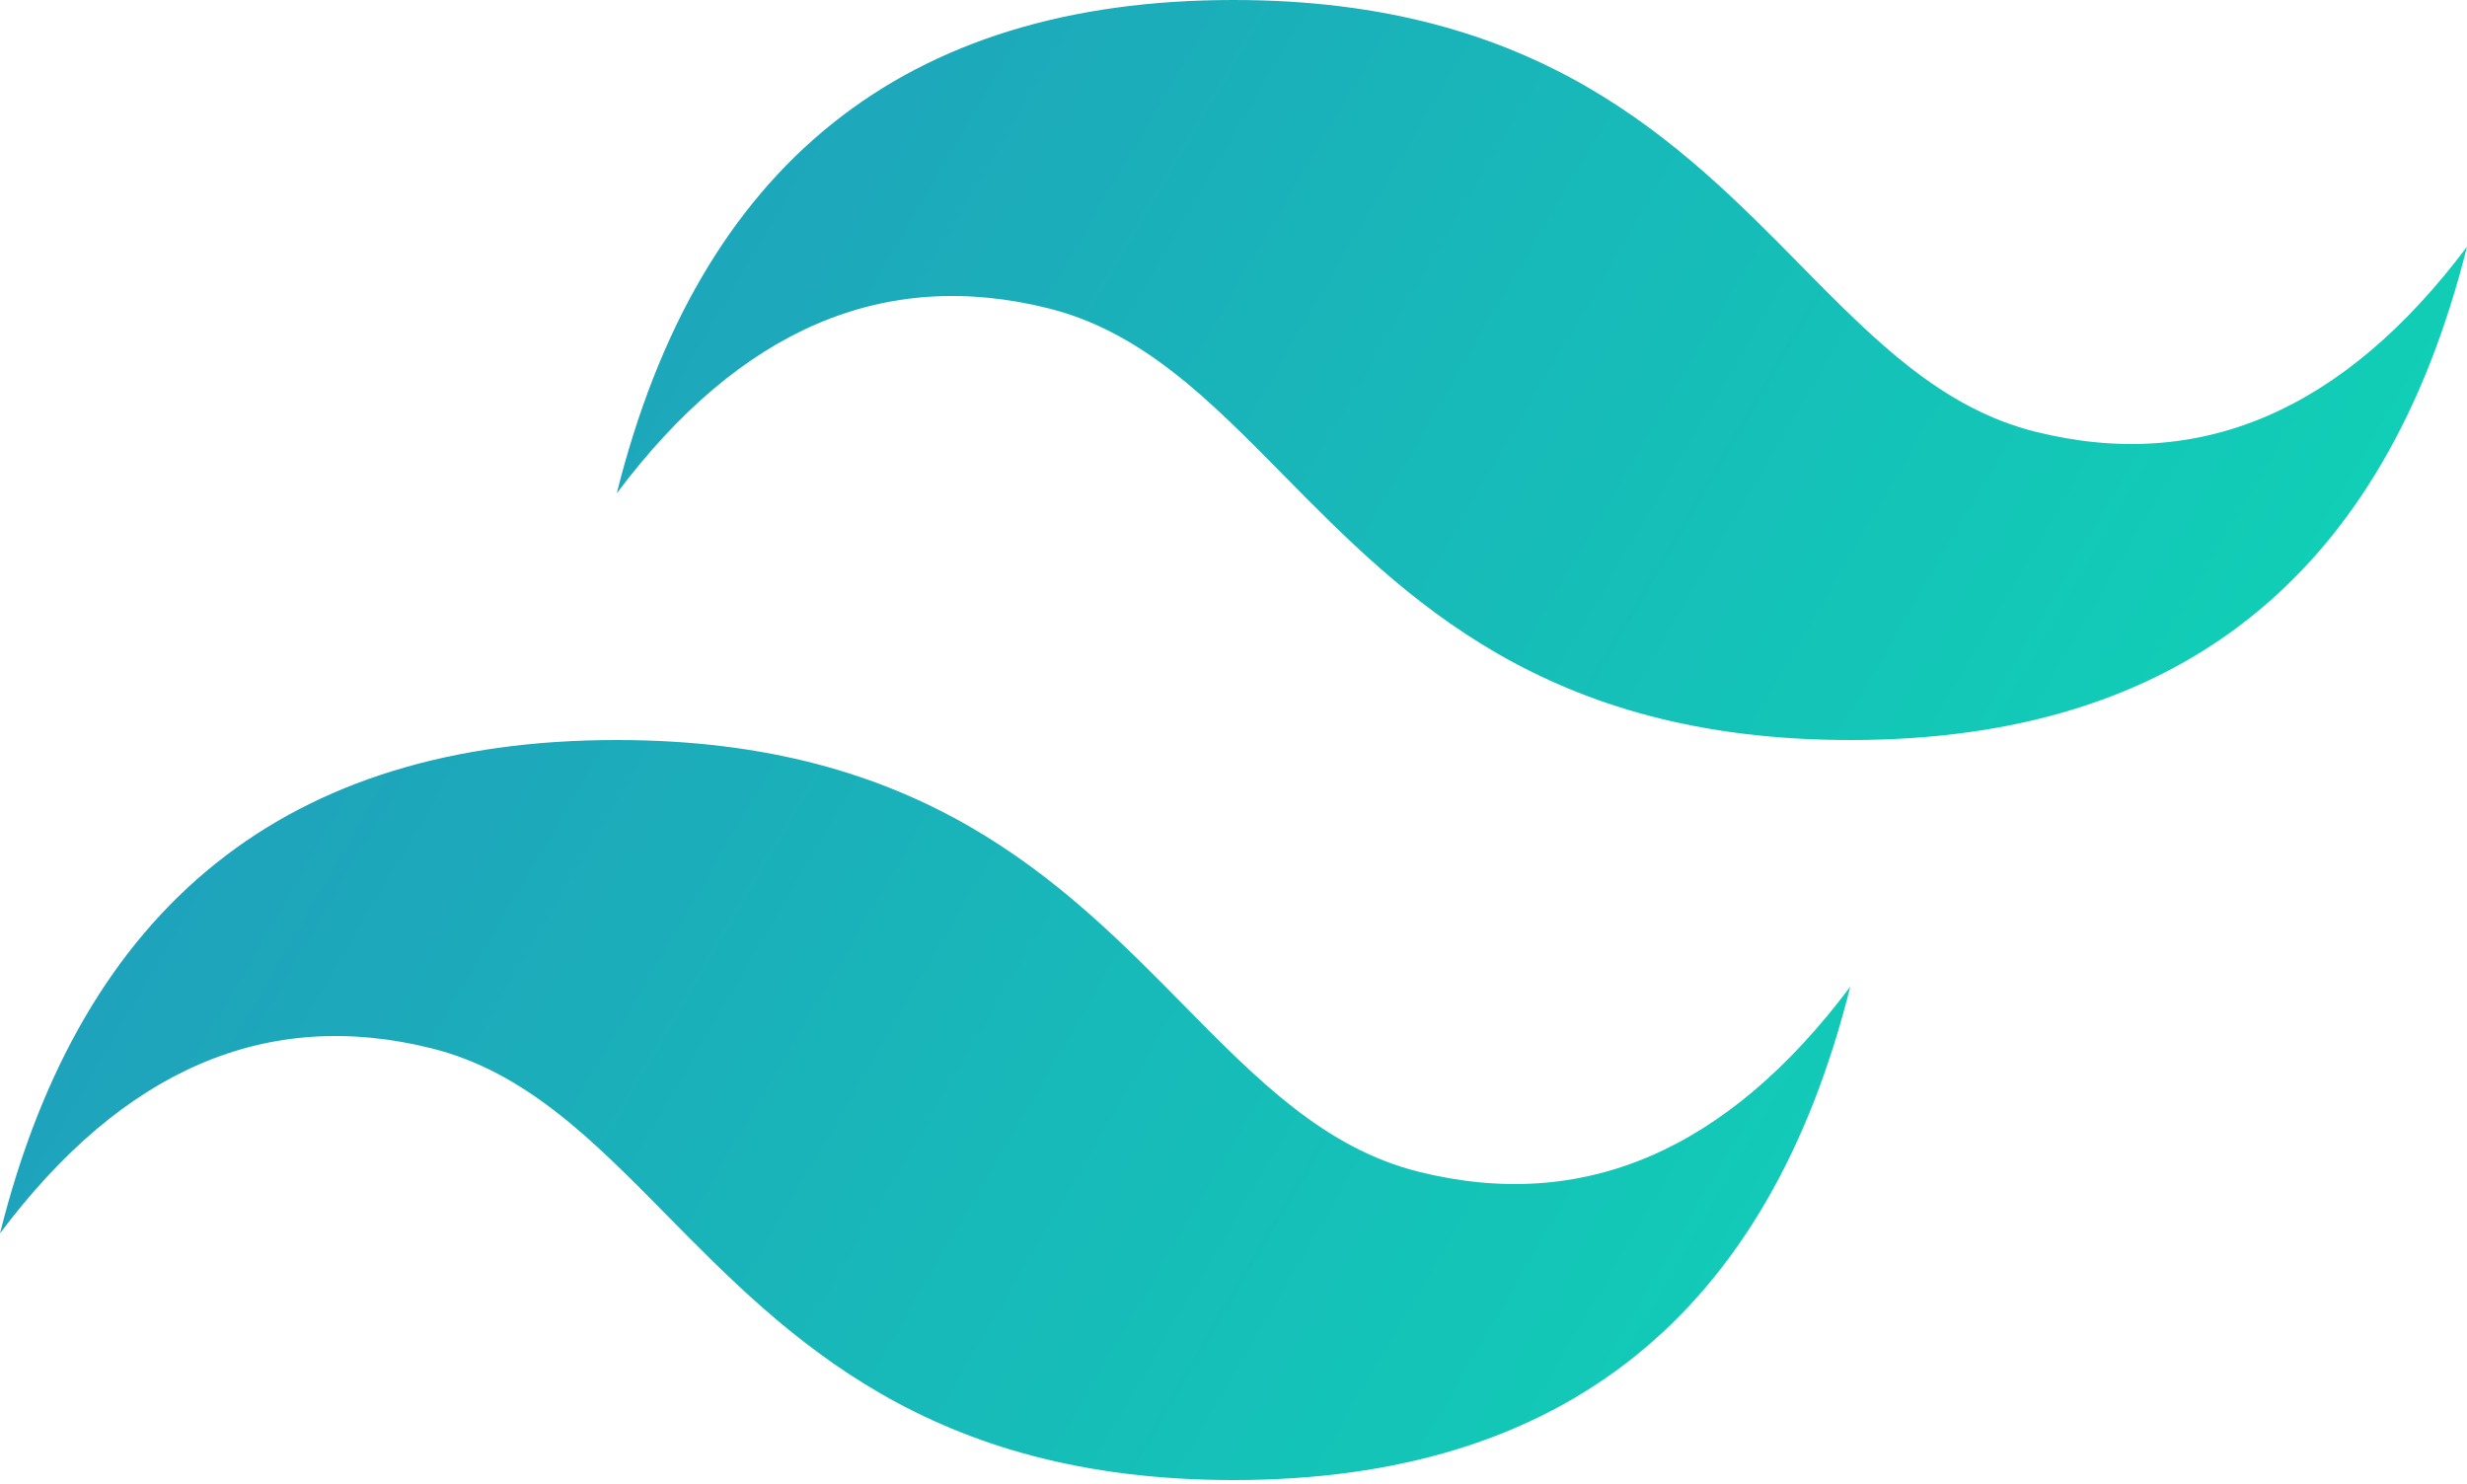
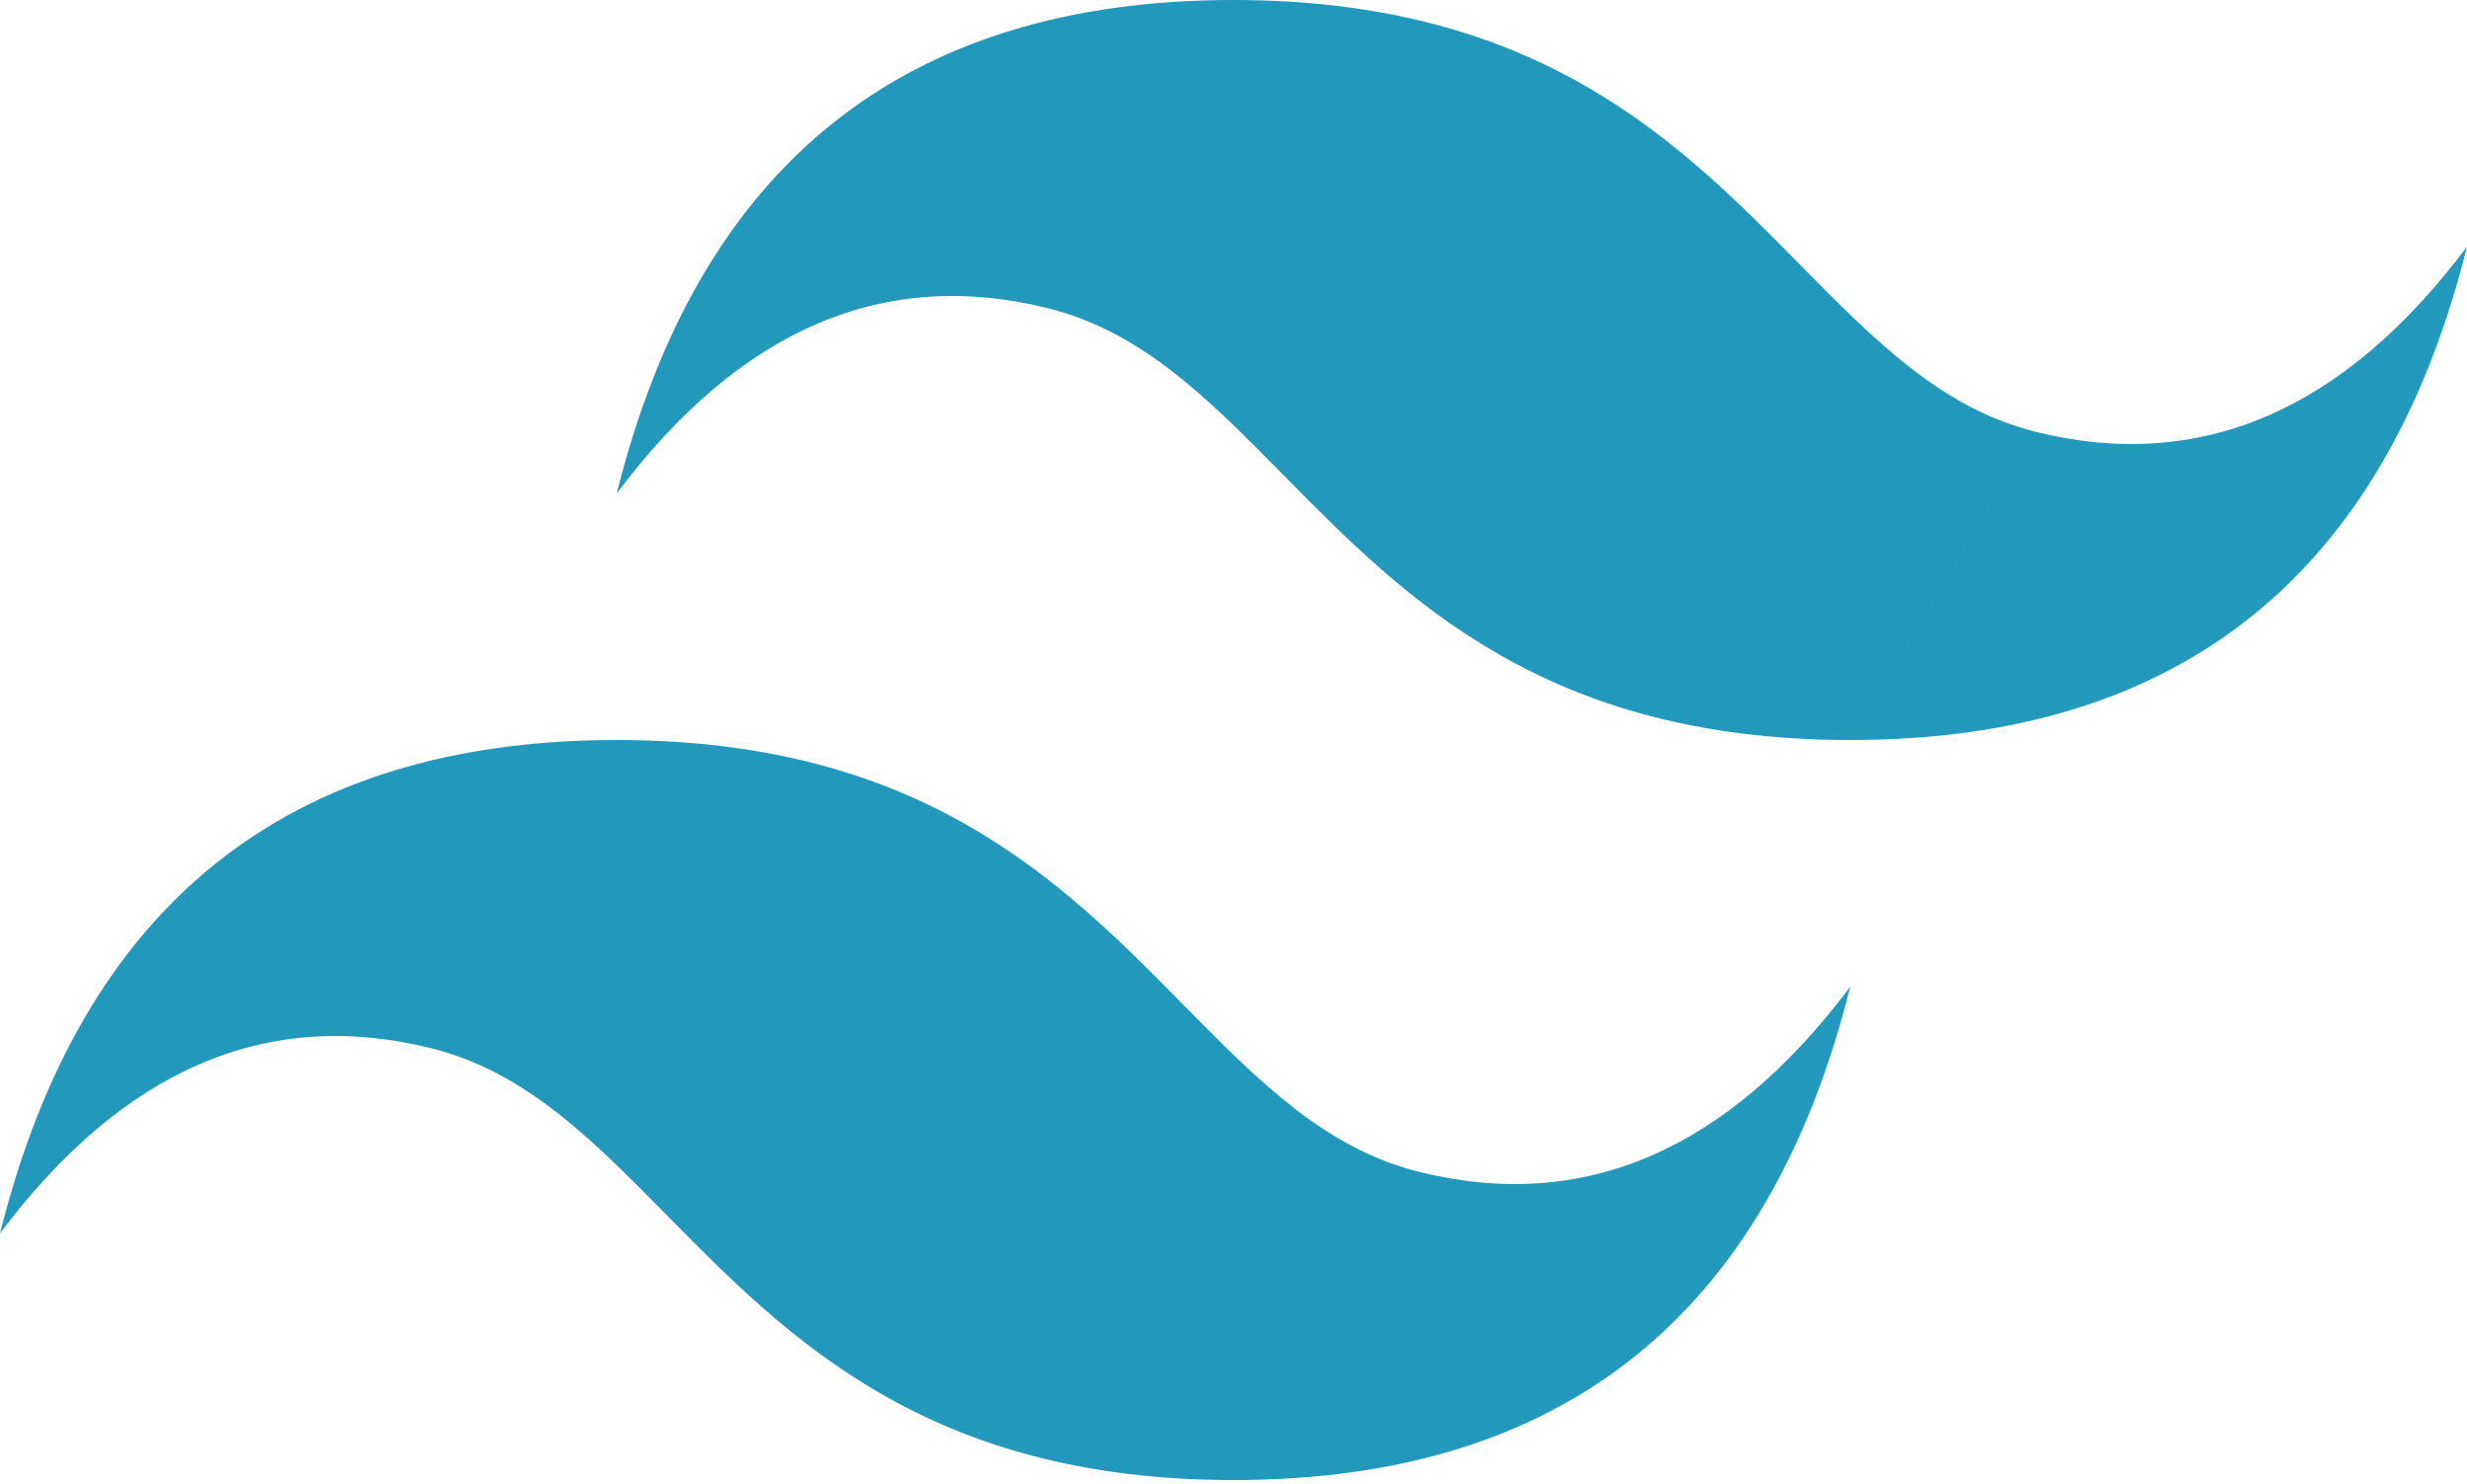
- <svg xmlns="http://www.w3.org/2000/svg" viewBox="0 0 256 154" width="256" height="154" preserveAspectRatio="xMidYMid">
+ <svg xmlns="http://www.w3.org/2000/svg" preserveAspectRatio="xMidYMid" viewBox="0 0 2560 1540">
  <defs>
-     <linearGradient x1="-2.778%" y1="32%" x2="100%" y2="67.556%" id="a">
-       <stop stop-color="#2298BD" offset="0%" />
-       <stop stop-color="#0ED7B5" offset="100%" />
+     <linearGradient id="a" x1="-27.78%" x2="1000%" y1="320%" y2="675.56%">
+       <stop offset="0%" stop-color="#2298BD" />
+       <stop offset="100%" stop-color="#0ED7B5" />
    </linearGradient>
  </defs>
-   <path d="M128 0C93.867 0 72.533 17.067 64 51.2 76.8 34.133 91.733 27.733 108.8 32c9.737 2.434 16.697 9.499 24.401 17.318C145.751 62.057 160.275 76.8 192 76.8c34.133 0 55.467-17.067 64-51.2-12.8 17.067-27.733 23.467-44.8 19.2-9.737-2.434-16.697-9.499-24.401-17.318C174.249 14.743 159.725 0 128 0ZM64 76.8C29.867 76.8 8.533 93.867 0 128c12.8-17.067 27.733-23.467 44.8-19.2 9.737 2.434 16.697 9.499 24.401 17.318C81.751 138.857 96.275 153.6 128 153.6c34.133 0 55.467-17.067 64-51.2-12.8 17.067-27.733 23.467-44.8 19.2-9.737-2.434-16.697-9.499-24.401-17.318C110.249 91.543 95.725 76.8 64 76.8Z" fill="url(#a)" />
+   <path d="M1280 0C938.67 0 725.33 170.67 640 512 768 341.33 917.33 277.33 1088 320c97.37 24.34 166.97 94.99 244.01 173.18C1457.51 620.58 1602.75 768 1920 768c341.33 0 554.67-170.67 640-512-128 170.67-277.33 234.67-448 192-97.37-24.34-166.97-94.99-244.01-173.18C1742.49 147.43 1597.25 0 1279.99 0ZM640 768C298.67 768 85.33 938.67 0 1280c128-170.67 277.33-234.67 448-192 97.37 24.34 166.97 94.99 244.01 173.18C817.5 1388.58 962.75 1536 1280 1536c341.33 0 554.67-170.67 640-512-128 170.67-277.33 234.67-448 192-97.37-24.34-166.97-94.99-244.01-173.18-125.5-127.39-270.74-274.82-588-274.82Z" fill="url(#a)" />
</svg>
